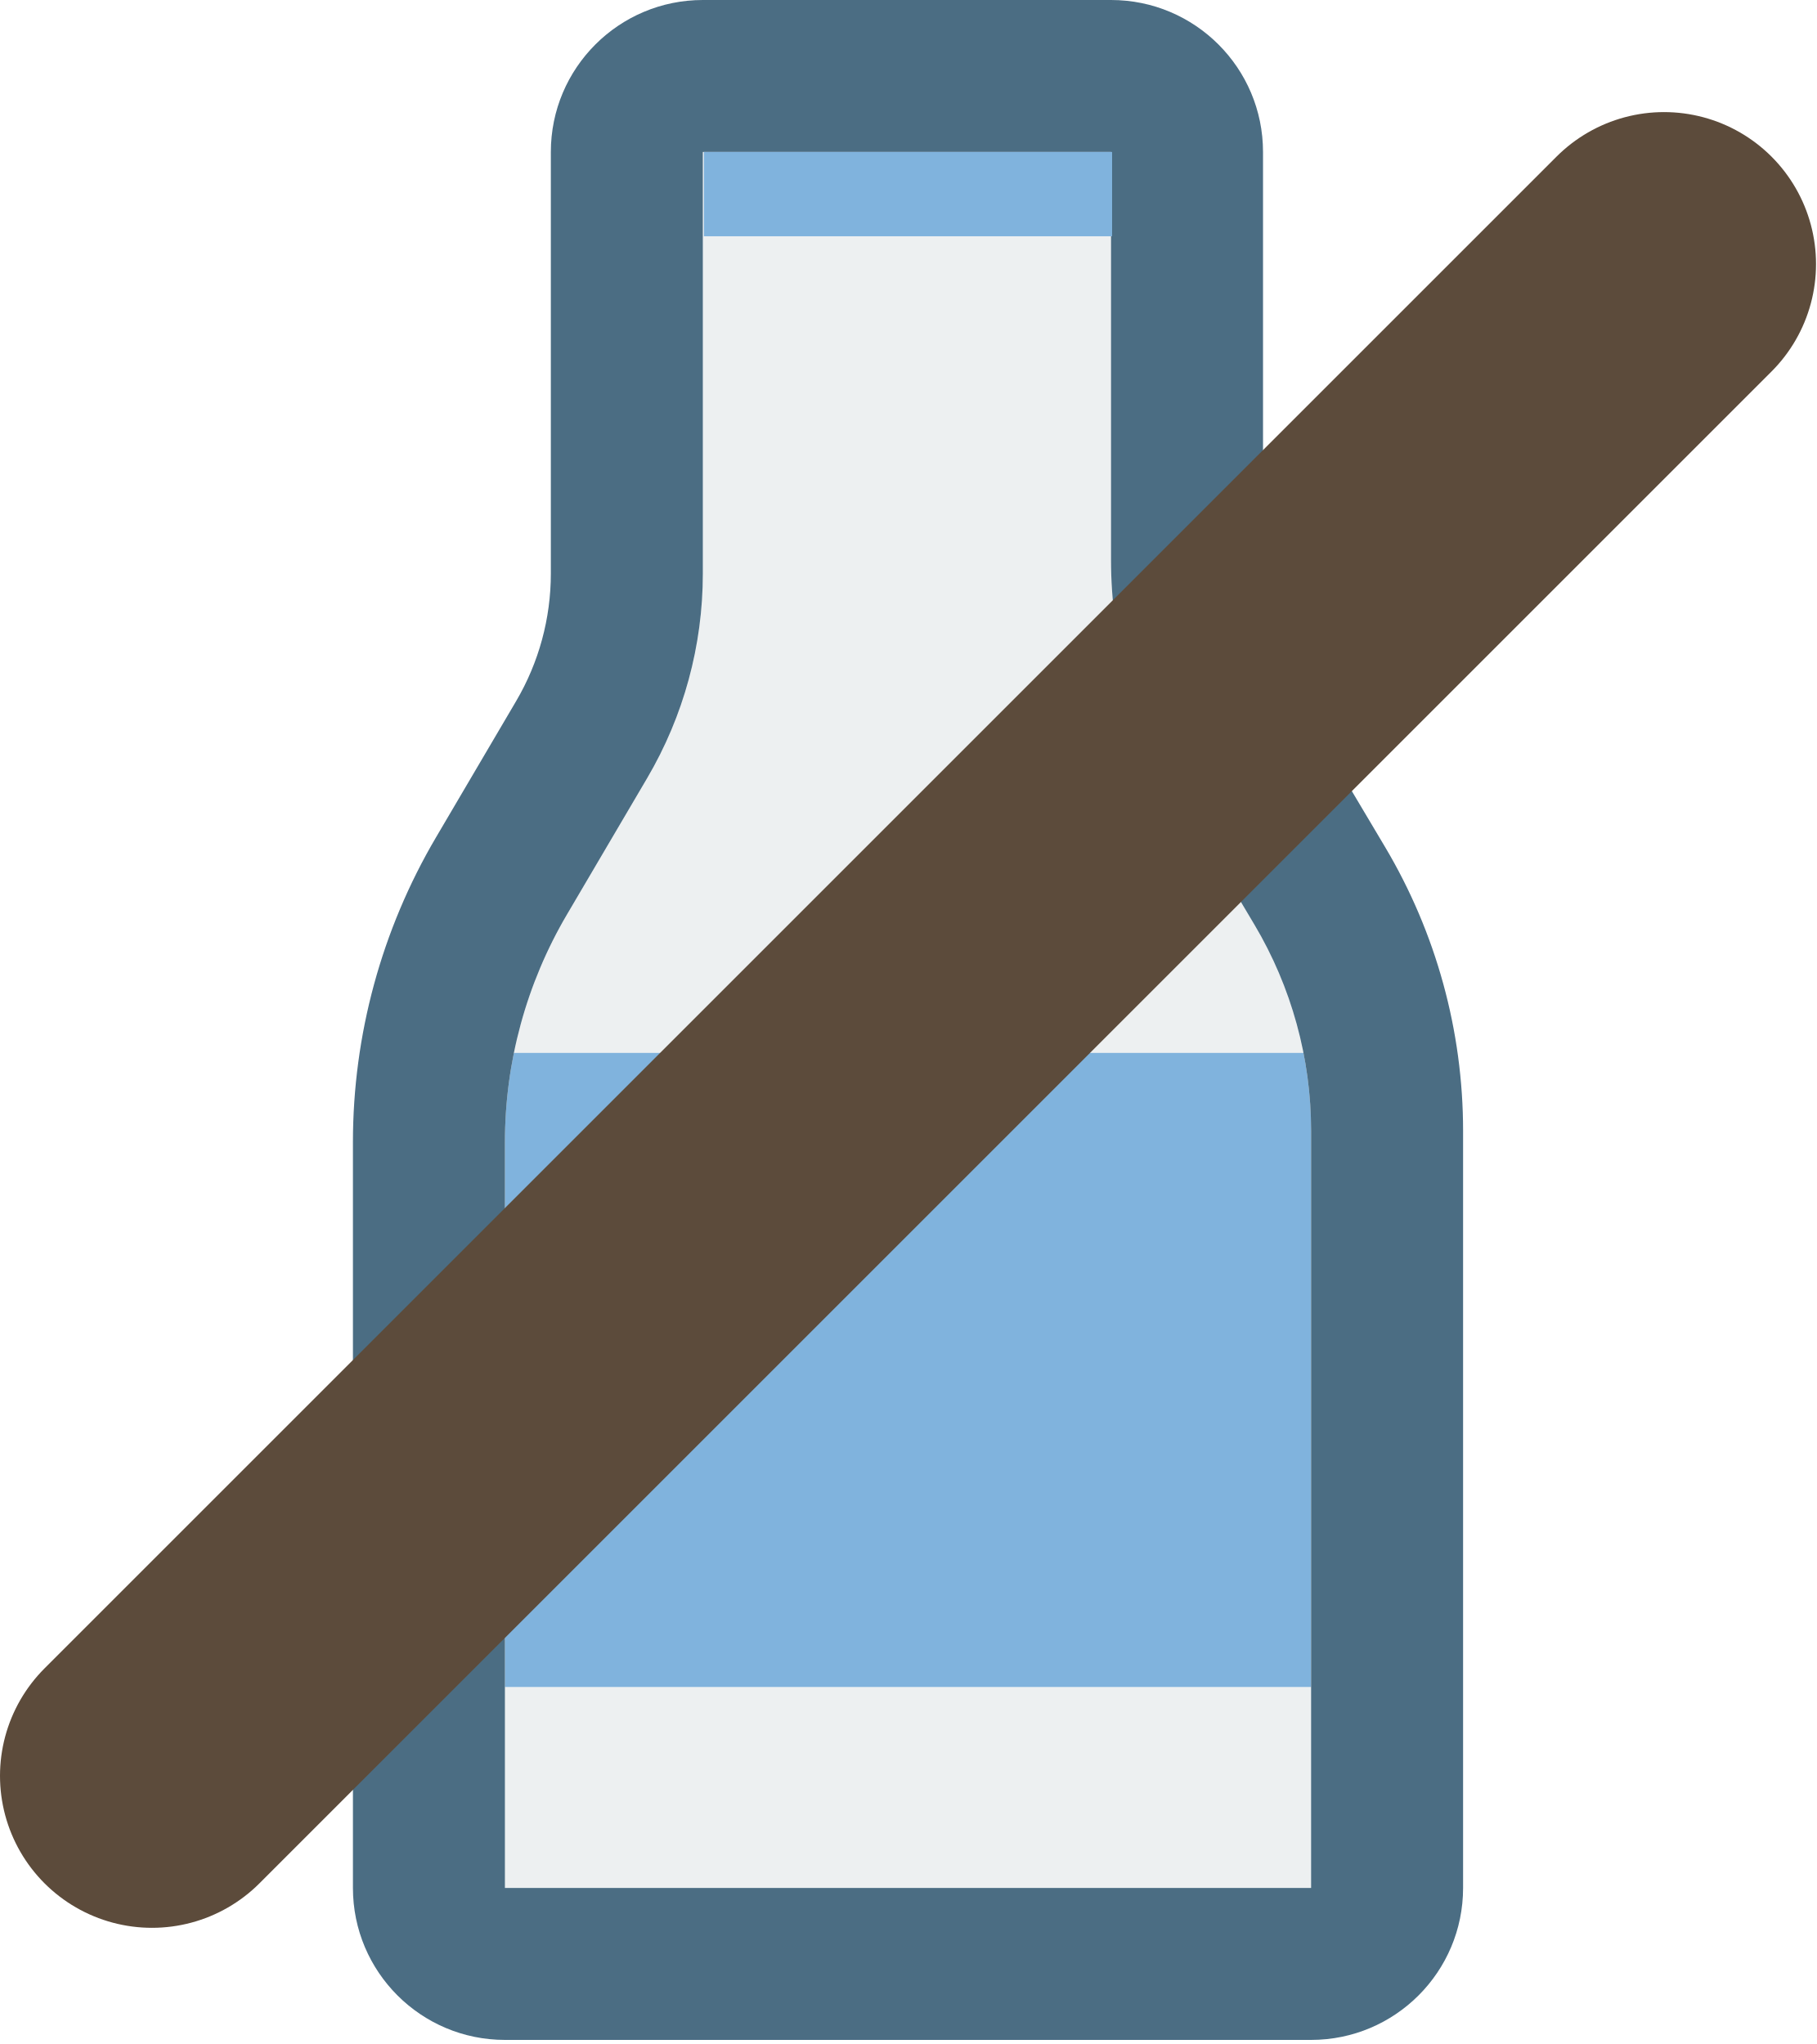
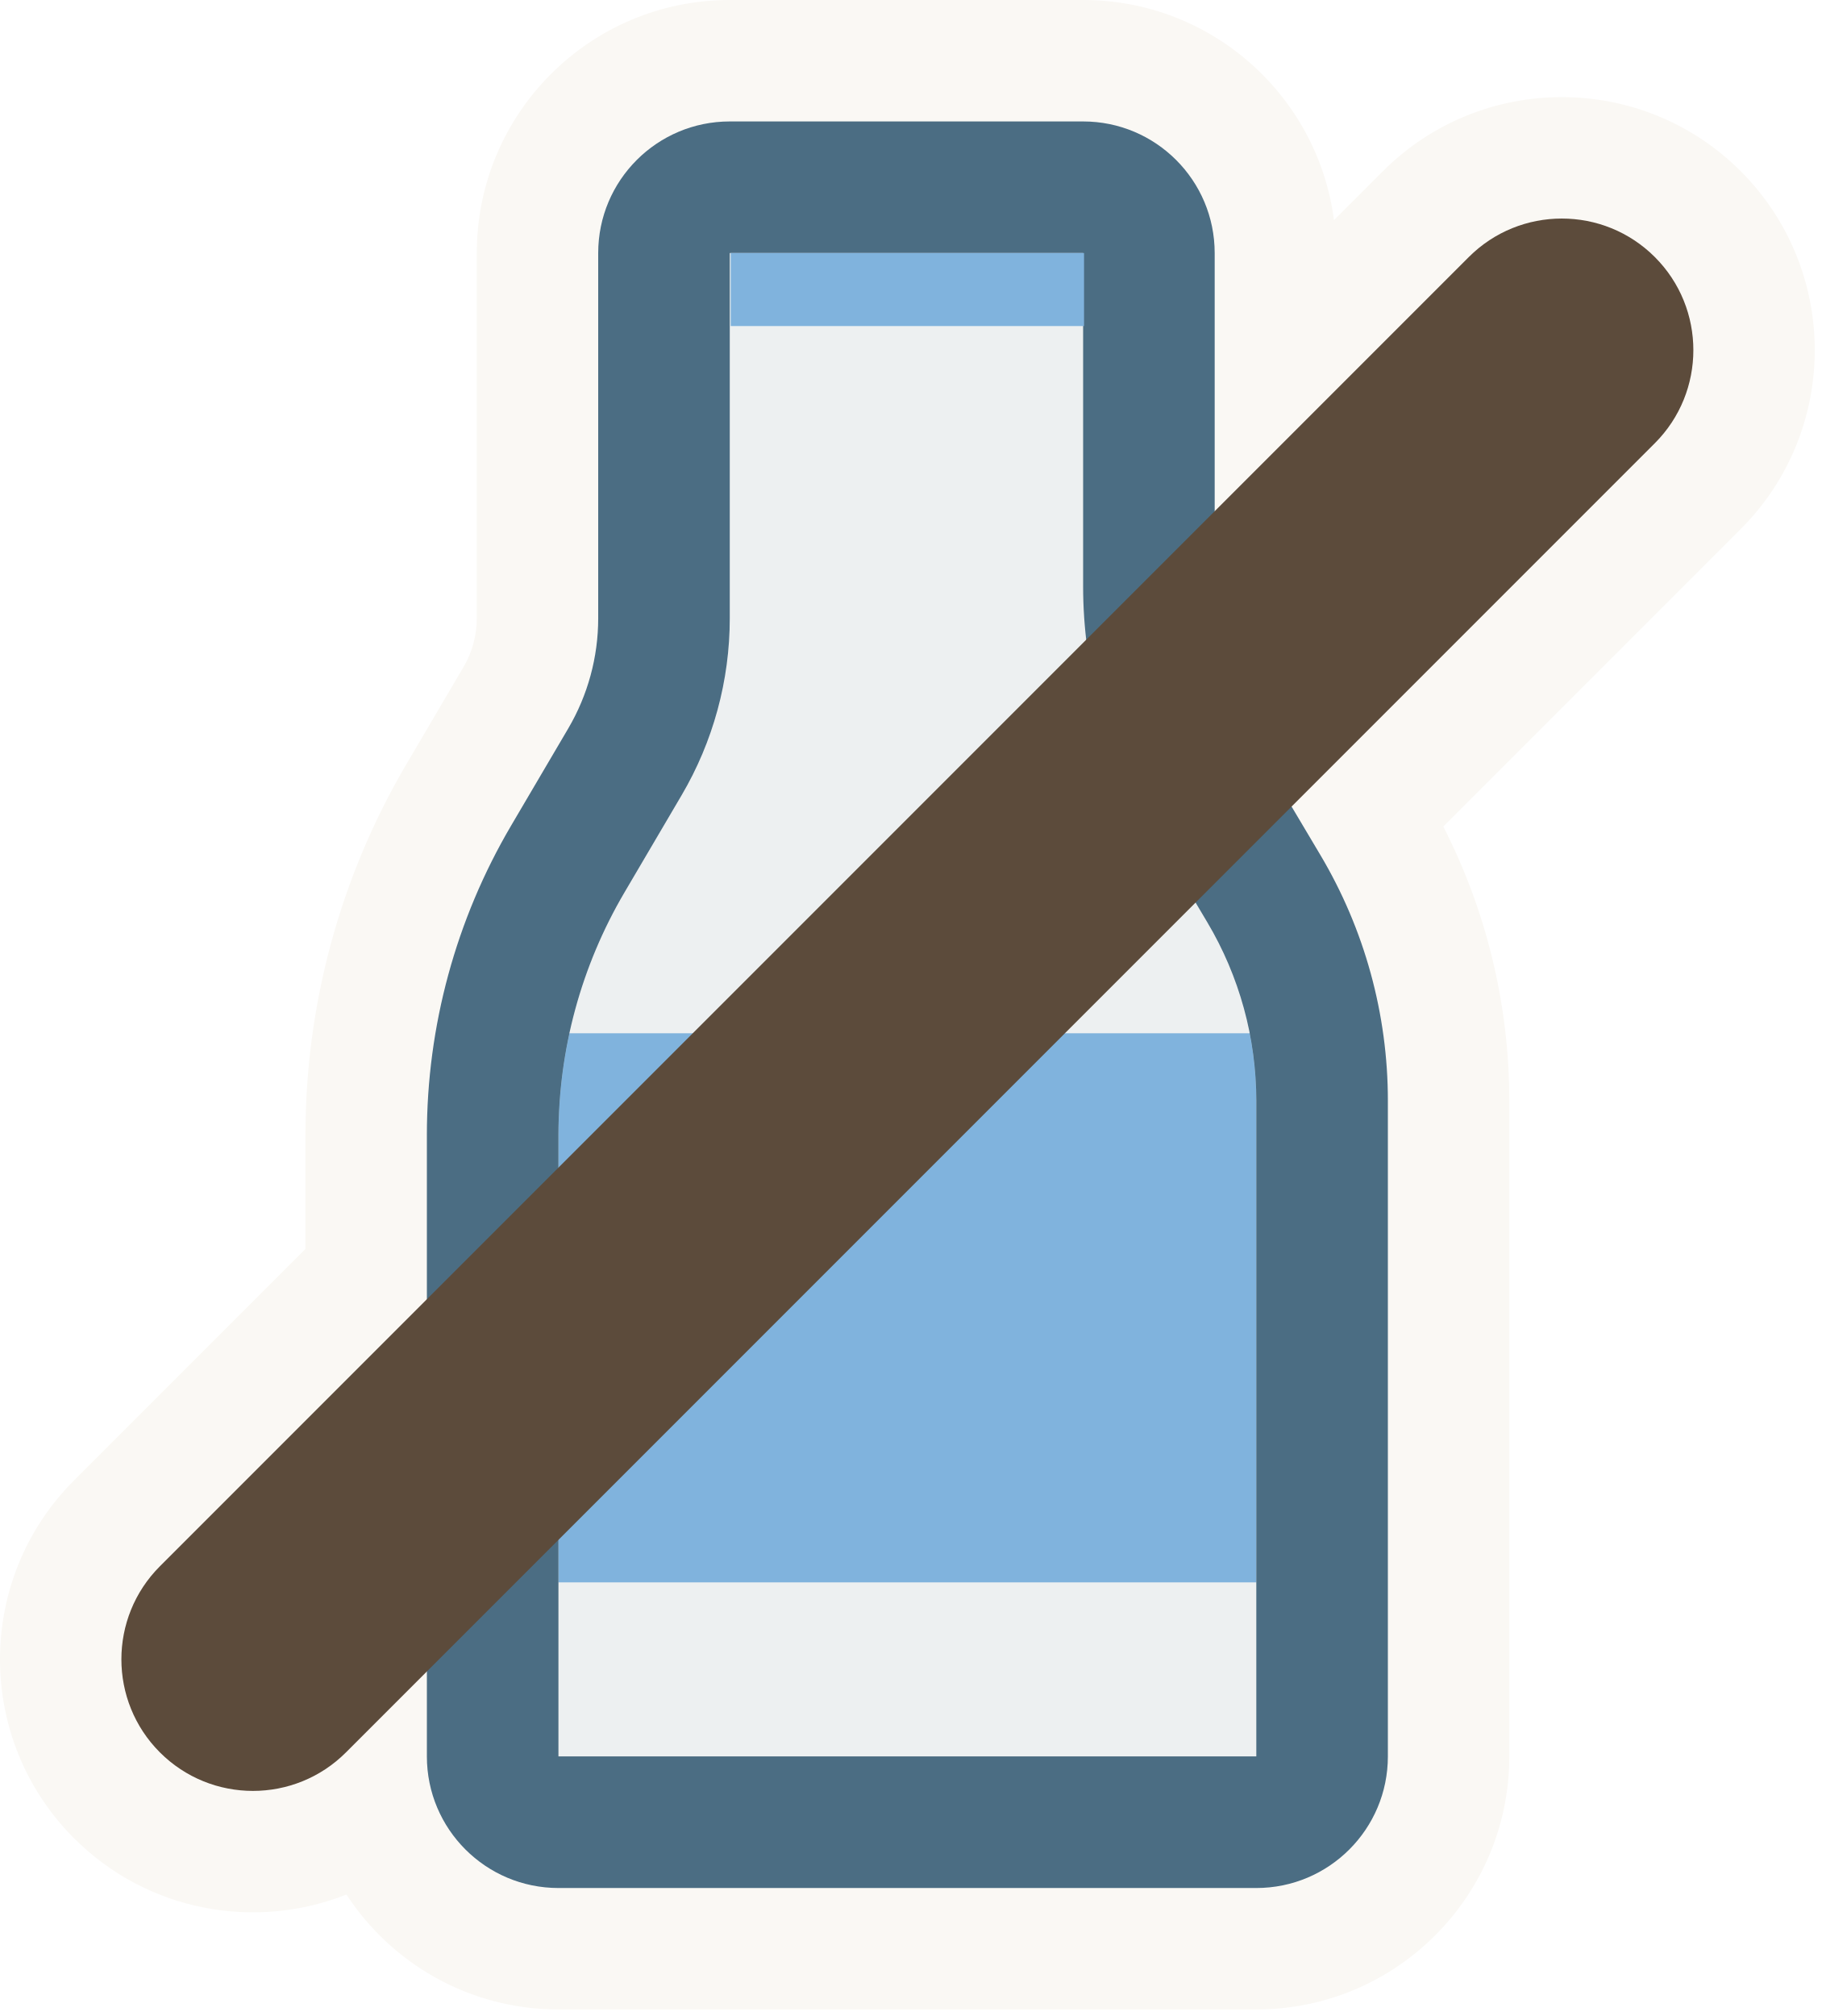
- <svg xmlns="http://www.w3.org/2000/svg" width="100%" height="100%" viewBox="0 0 239 269" version="1.1" xml:space="preserve" style="fill-rule:evenodd;clip-rule:evenodd;stroke-linecap:round;stroke-linejoin:round;stroke-miterlimit:1.5;">
-   <path d="M146.192,20l0,53.708c0,10.63 2.867,21.063 8.299,30.2c3.388,5.698 7.275,12.237 10.57,17.78c4.881,8.21 7.457,17.584 7.457,27.135c-0,30.799 -0,99.639 -0,99.639l-106.078,0l-0,-98.141c-0,-10.535 2.816,-20.878 8.157,-29.959c3.379,-5.747 7.269,-12.362 10.557,-17.952c4.798,-8.159 7.328,-17.453 7.328,-26.918l0,-55.492l53.71,0Z" style="fill:#edf0f1;" />
+ <svg xmlns="http://www.w3.org/2000/svg" width="100%" height="100%" viewBox="0 0 225 249" version="1.1" xml:space="preserve" style="fill-rule:evenodd;clip-rule:evenodd;stroke-linejoin:round;stroke-miterlimit:2;">
+   <path d="M164.804,27.191l6.047,-6.047c12.198,-12.198 32.004,-12.198 44.201,0c12.198,12.198 12.198,32.004 0,44.201l-36.742,36.743c5.348,10.459 8.153,22.059 8.153,33.852l-0,80.997c-0,17.262 -13.994,31.255 -31.255,31.255l-86.215,0c-10.968,0 -20.617,-5.649 -26.194,-14.197c-11.244,4.459 -24.56,2.144 -33.651,-6.947c-12.197,-12.198 -12.197,-32.004 0,-44.201l28.59,-28.59l-0,-14.071c-0,-16.106 4.305,-31.92 12.47,-45.803l7.061,-12.007c1.07,-1.82 1.635,-3.893 1.635,-6.005l-0,-45.116c-0,-17.262 13.993,-31.255 31.255,-31.255l43.652,0c15.884,-0 29.001,11.849 30.993,27.191Z" style="fill:#faf8f4;" />
  <clipPath id="_clip1">
-     <path d="M146.192,20l0,53.708c0,10.63 2.867,21.063 8.299,30.2c3.388,5.698 7.275,12.237 10.57,17.78c4.881,8.21 7.457,17.584 7.457,27.135c-0,30.799 -0,99.639 -0,99.639l-106.078,0l-0,-98.141c-0,-10.535 2.816,-20.878 8.157,-29.959c3.379,-5.747 7.269,-12.362 10.557,-17.952c4.798,-8.159 7.328,-17.453 7.328,-26.918l0,-55.492l53.71,0Z" />
+     <path d="M164.804,27.191l6.047,-6.047c12.198,-12.198 32.004,-12.198 44.201,0c12.198,12.198 12.198,32.004 0,44.201l-36.742,36.743c5.348,10.459 8.153,22.059 8.153,33.852l-0,80.997c-0,17.262 -13.994,31.255 -31.255,31.255l-86.215,0c-10.968,0 -20.617,-5.649 -26.194,-14.197c-11.244,4.459 -24.56,2.144 -33.651,-6.947c-12.197,-12.198 -12.197,-32.004 0,-44.201l28.59,-28.59l-0,-14.071c-0,-16.106 4.305,-31.92 12.47,-45.803l7.061,-12.007c1.07,-1.82 1.635,-3.893 1.635,-6.005l-0,-45.116c-0,-17.262 13.993,-31.255 31.255,-31.255l43.652,0c15.884,-0 29.001,11.849 30.993,27.191Z" />
  </clipPath>
  <g clip-path="url(#_clip1)">
-     <rect x="66.44" y="138.565" width="106.078" height="83.447" style="fill:#80b3dd;" />
+     <rect x="68.993" y="127.618" width="86.215" height="67.822" style="fill:#80b3dd;" />
  </g>
-   <path d="M166.192,20l0,53.708c0,7.032 1.897,13.935 5.491,19.98l10.57,17.78c6.719,11.302 10.265,24.207 10.265,37.355l-0,99.639c-0,11.046 -8.954,20 -20,20l-106.078,0c-11.046,0 -20,-8.954 -20,-20l-0,-98.141c-0,-14.1 3.769,-27.944 10.917,-40.098l10.557,-17.952c2.991,-5.086 4.568,-10.879 4.568,-16.779l0,-55.492c0,-11.046 8.955,-20 20,-20l53.71,0c11.046,-0 20,8.954 20,20Zm-20,0l-53.71,0l0,55.492c0,9.465 -2.53,18.759 -7.328,26.918l-10.557,17.952c-5.341,9.081 -8.157,19.424 -8.157,29.959l-0,98.141l106.078,0l-0,-99.639c-0,-9.551 -2.576,-18.925 -7.457,-27.135l-10.57,-17.78c-5.432,-9.137 -8.299,-19.57 -8.299,-30.2l0,-53.708Z" style="fill:#4b6d83;" />
-   <rect x="92.624" y="20" width="53.71" height="11.093" style="fill:#80b3dd;" />
-   <path d="M218.958,34.752l-198.958,198.958" style="fill:none;stroke:#5c4b3b;stroke-width:40px;" />
+   <path d="M133.811,31.255l0,41.159c0,10.271 2.77,20.351 8.019,29.179c2.426,4.082 5.05,8.495 7.325,12.322c3.962,6.664 6.053,14.273 6.053,22.025l-0,80.997l-86.215,0l-0,-76.751c-0,-10.535 2.816,-20.878 8.156,-29.959c2.352,-3.998 4.871,-8.283 7.061,-12.007c3.895,-6.623 5.949,-14.166 5.949,-21.849l-0,-45.116l43.652,-0Z" style="fill:#edf0f1;" />
+   <clipPath id="_clip2">
+     <path d="M133.811,31.255l0,41.159c0,10.271 2.77,20.351 8.019,29.179c2.426,4.082 5.05,8.495 7.325,12.322c3.962,6.664 6.053,14.273 6.053,22.025l-0,80.997l-86.215,0l-0,-76.751c-0,-10.535 2.816,-20.878 8.156,-29.959c2.352,-3.998 4.871,-8.283 7.061,-12.007c3.895,-6.623 5.949,-14.166 5.949,-21.849l-0,-45.116l43.652,-0Z" />
+   </clipPath>
+   <g clip-path="url(#_clip2)">
+     <rect x="68.993" y="127.618" width="86.215" height="67.822" style="fill:#80b3dd;" />
+   </g>
+   <path d="M150.066,31.255l0,41.159c0,7.347 1.982,14.558 5.736,20.873l7.325,12.322c5.456,9.177 8.336,19.655 8.336,30.331l-0,80.997c-0,8.978 -7.278,16.255 -16.255,16.255l-86.215,0c-8.978,0 -16.255,-7.277 -16.255,-16.255l-0,-76.751c-0,-13.432 3.59,-26.621 10.4,-38.2l7.061,-12.006c2.426,-4.125 3.705,-8.823 3.705,-13.609l-0,-45.116c-0,-8.977 7.277,-16.255 16.255,-16.255l43.652,0c8.978,-0 16.255,7.278 16.255,16.255Zm-16.255,-0l-43.652,-0l-0,45.116c-0,7.683 -2.054,15.226 -5.949,21.849l-7.061,12.007c-5.34,9.081 -8.156,19.424 -8.156,29.959l-0,76.751l86.215,0l-0,-80.997c-0,-7.752 -2.091,-15.361 -6.053,-22.025l-7.325,-12.322c-5.249,-8.828 -8.019,-18.908 -8.019,-29.179l0,-41.159Z" style="fill:#4b6d83;" />
+   <rect x="90.274" y="31.255" width="43.652" height="9.016" style="fill:#80b3dd;" />
+   <path d="M181.458,31.751c6.343,-6.344 16.644,-6.344 22.988,-0c6.343,6.343 6.343,16.644 -0,22.988l-161.703,161.702c-6.344,6.344 -16.644,6.344 -22.988,0c-6.344,-6.343 -6.344,-16.644 -0,-22.988l161.703,-161.702Z" style="fill:#5c4b3b;" />
</svg>
